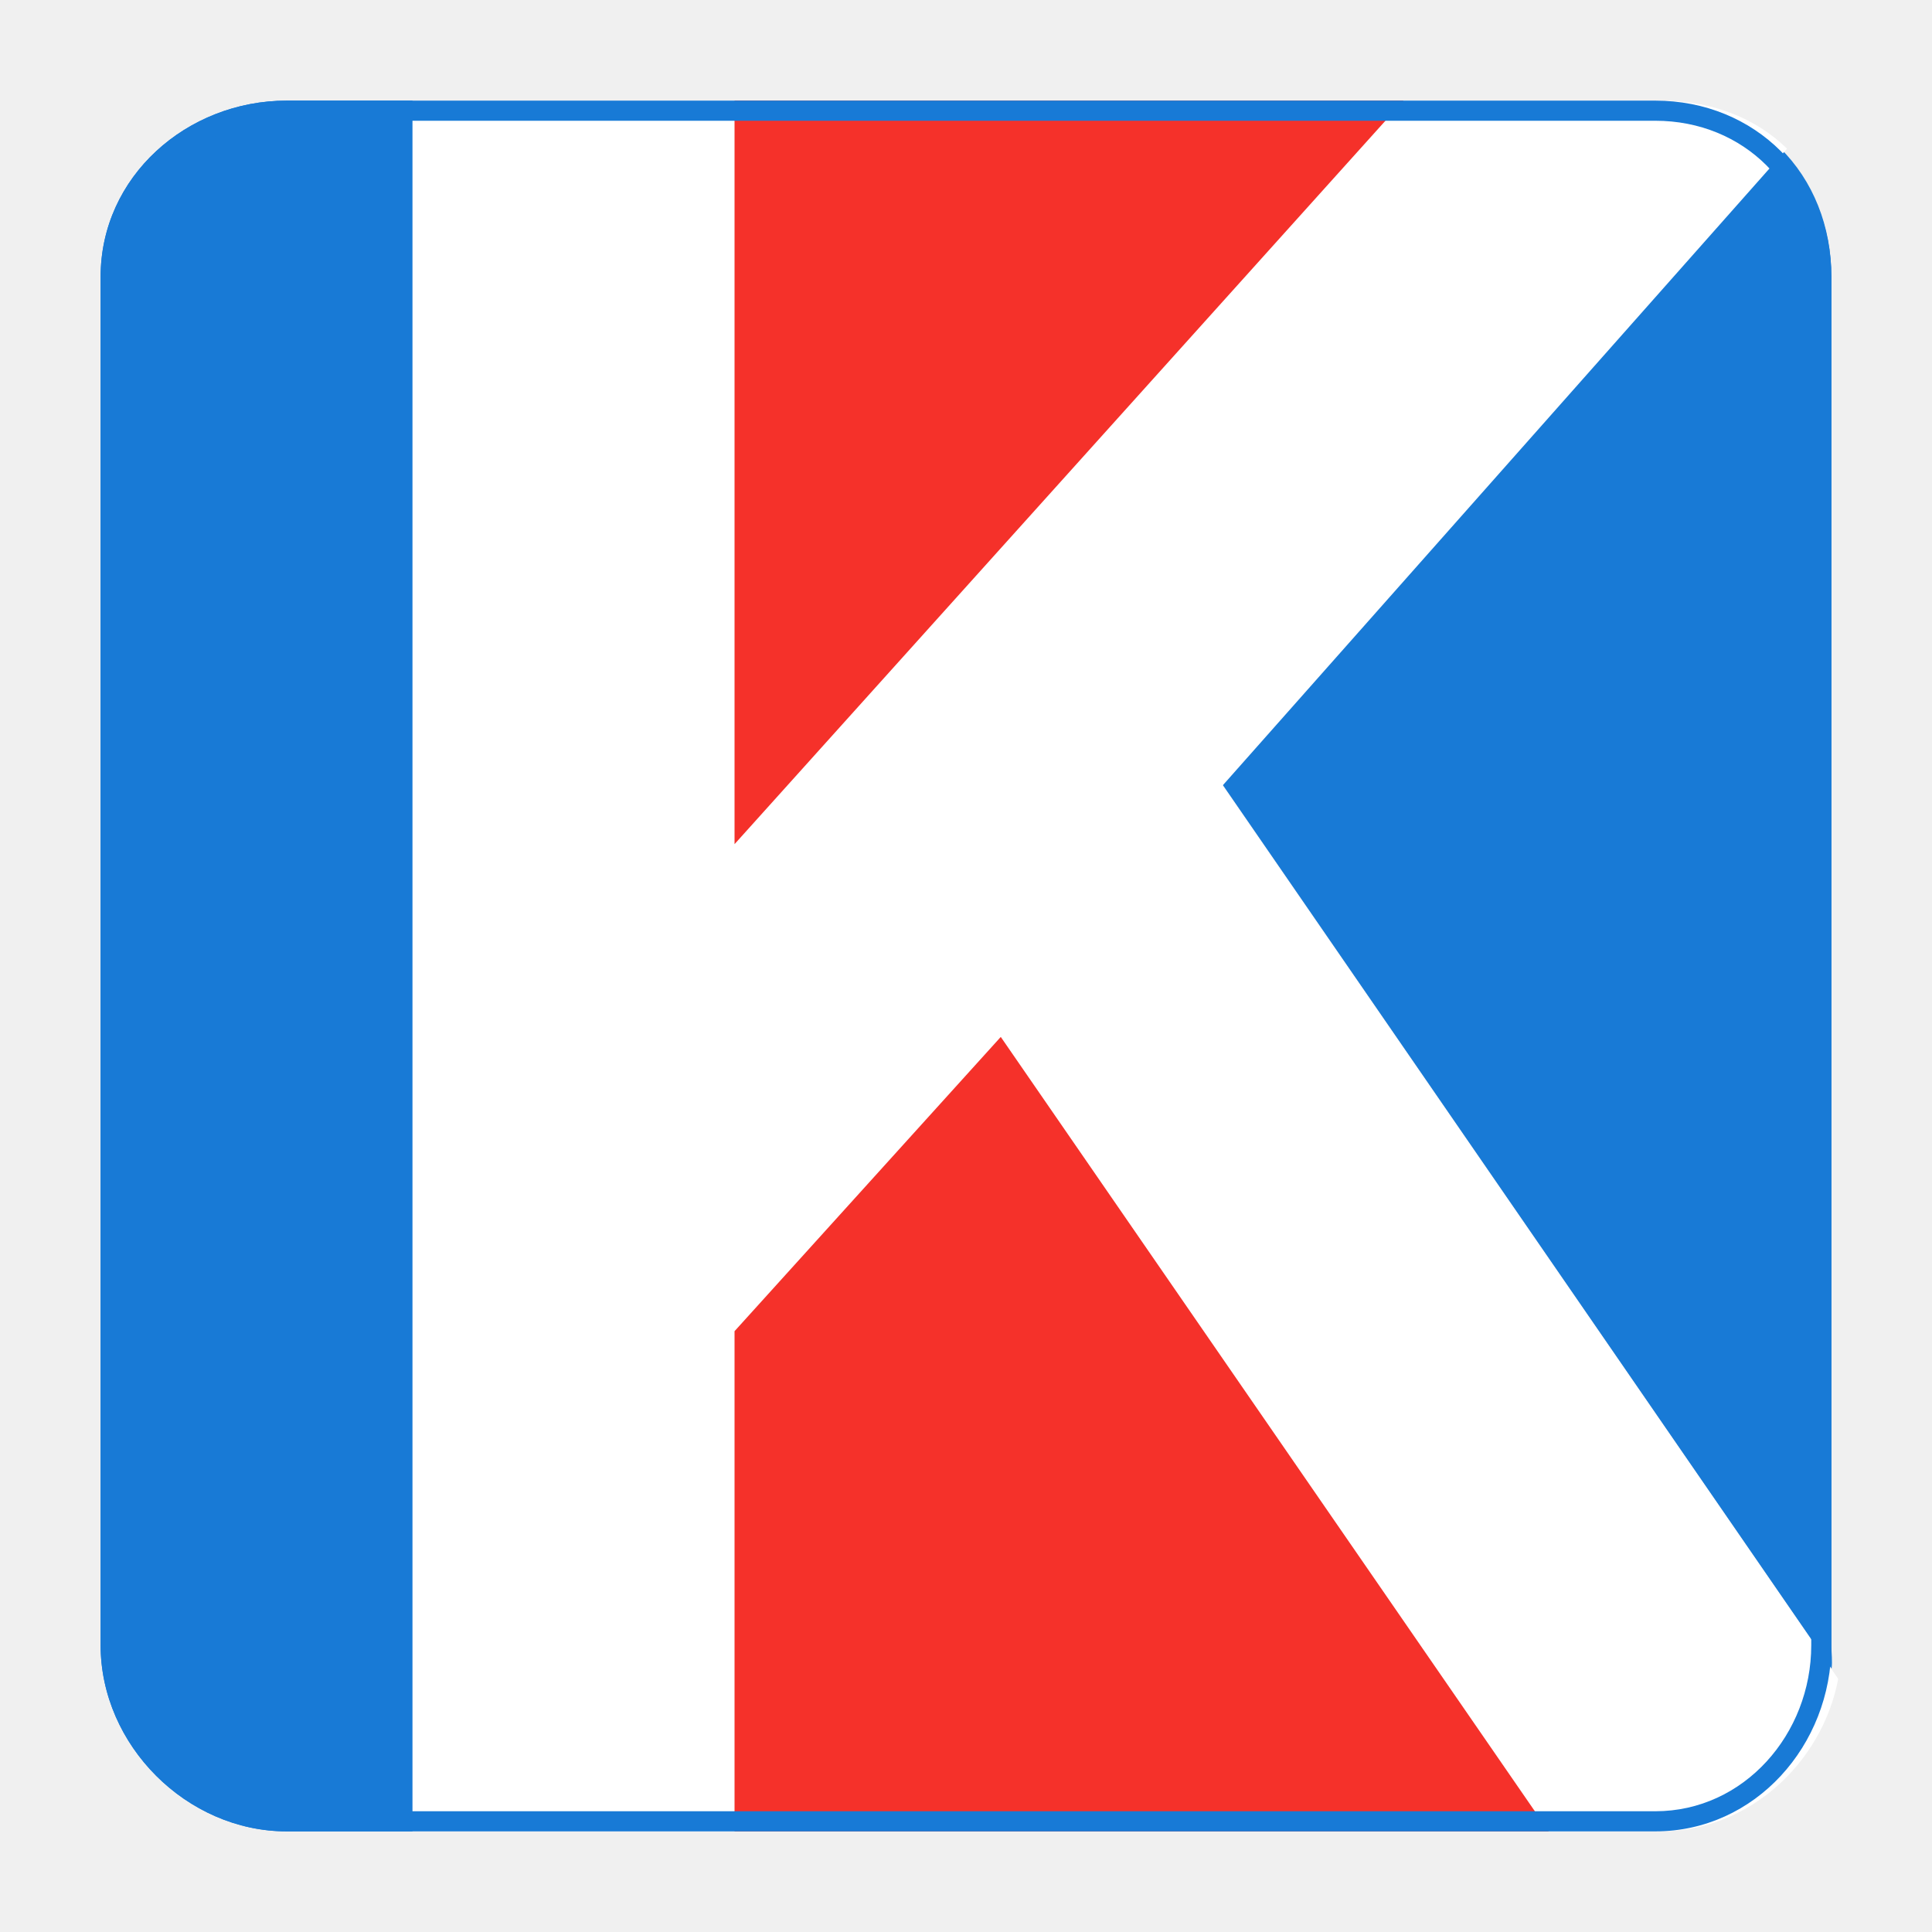
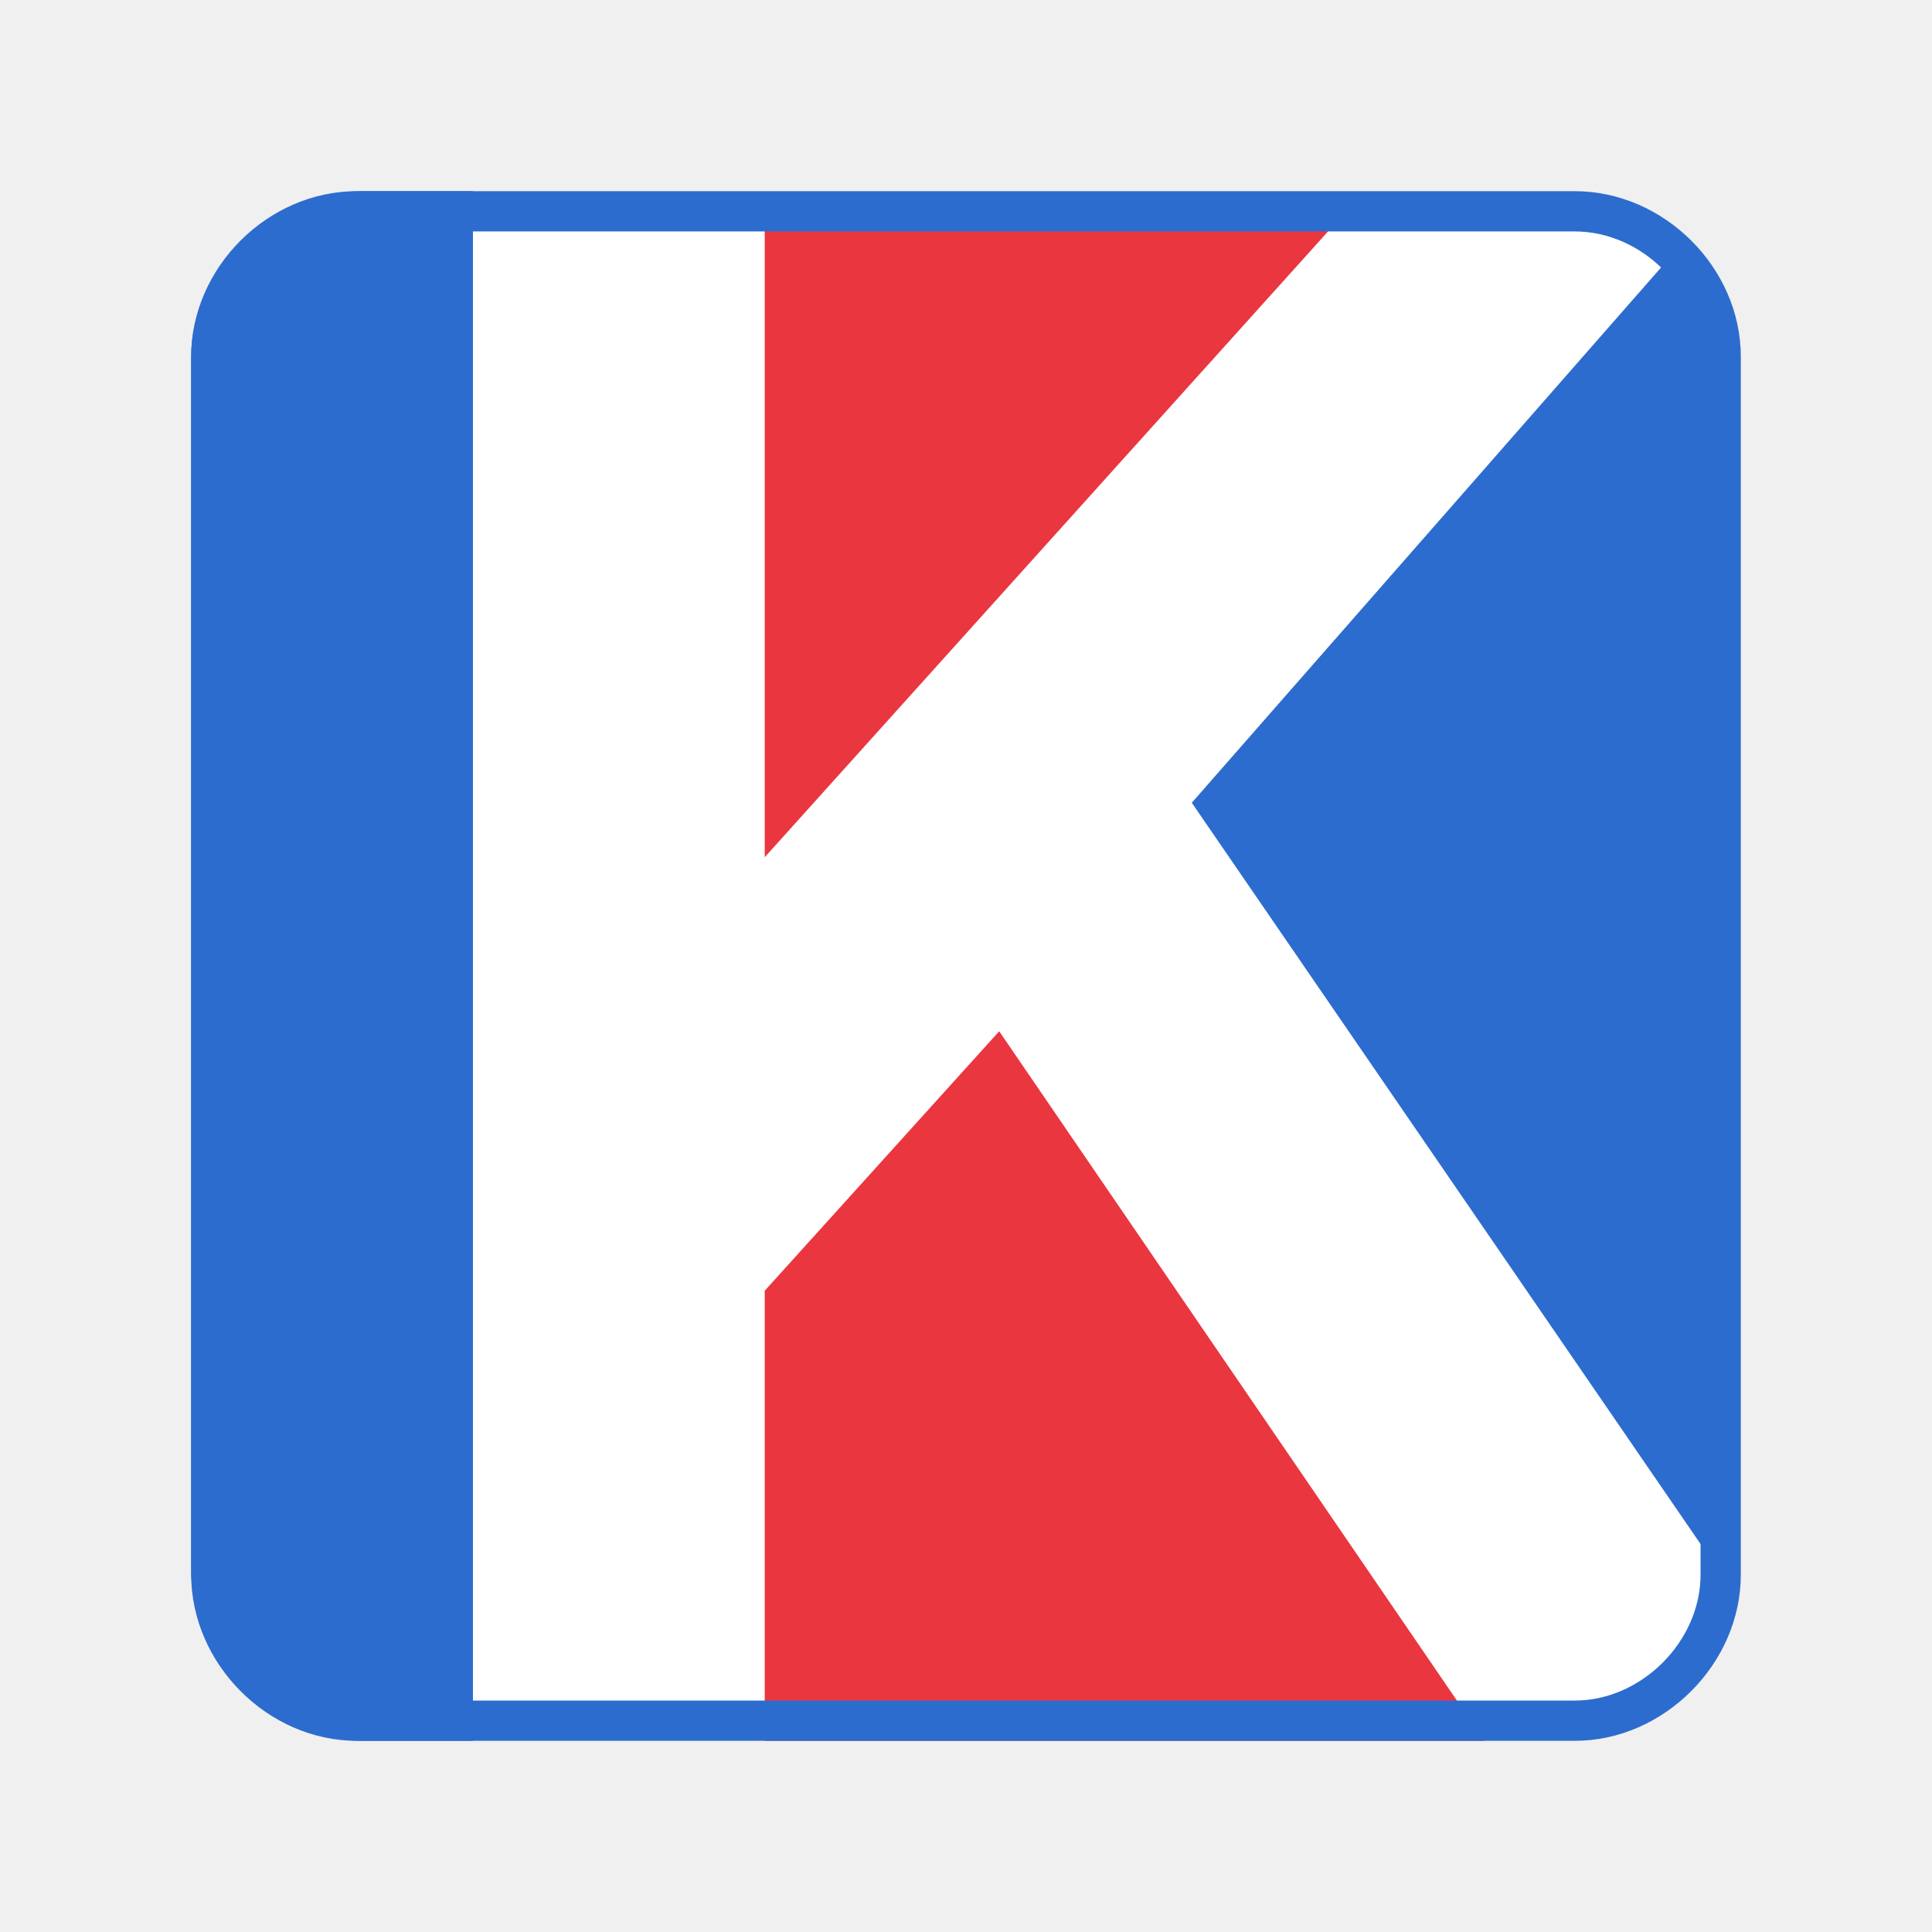
<svg xmlns="http://www.w3.org/2000/svg" version="1.1" id="レイヤー_2" x="0px" y="0px" width="192px" height="192px" viewBox="0 0 192 192" enable-background="new 0 0 192 192" xml:space="preserve">
-   <rect fill="none" width="192" height="192" />
-   <path fill="#187AD6" d="M176.876,14.68L121.38,77.809l60.639,88.029c0.1-0.768-0.019-1.544-0.019-2.338v-136  C182,22.48,180.19,17.944,176.876,14.68z" />
-   <path fill="#187AD6" d="M28.5,10C18.559,10,10,17.559,10,27.5v136c0,9.941,8.559,18.5,18.5,18.5H41V10H28.5z" />
-   <path fill="#FFFFFF" d="M99.455,103.05L153.91,182H165c8.799,0,16.111-6.816,17.678-15.16l-61.173-88.781l56.089-63.284  C174.347,11.593,169.905,10,165,10h-25.52L73,83.887V10H41v172h32v-49.708L99.455,103.05z" />
-   <polygon fill="#F5312A" points="73,10 73,83.887 139.48,10 " />
-   <polygon fill="#F5312A" points="99.455,103.05 73,132.292 73,182 153.91,182 " />
+   <g>
+     <path fill="#FFFFFF" d="M171.482,156.834l-52.914-76.937l48.204-55.106C163.921,21.999,160.021,20,155.714,20h-21.416L76,85.186V20   H47v152h29v-43.729l23.299-25.542L146.506,172h9.208C164.146,172,171.018,165.149,171.482,156.834z" />
+   </g>
+   <polygon fill="#EA363F" points="76,20 76,85.186 134.678,20 " />
+   <polygon fill="#EA363F" points="99.299,102.485 76,128.271 76,173 147.522,173 " />
+   <g>
+     <path fill="#2C6CCE" d="M35.899,19c-4.28,0-8.263,1.795-11.245,4.423c-0.164,0.15-0.336,0.397-0.493,0.555   c-0.029,0.028-0.272,0.11-0.302,0.139C20.99,27.011,19,31.046,19,35.444v120.604C19,164.896,27.05,173,35.899,173H47V19H35.899z" />
+   </g>
+   <path fill="#2C6CCE" d="M172,156.048V35.444c0-4.513-1.611-8.584-4.617-11.496l-48.945,55.828l53.683,78.217  c0.043-0.495-0.12-0.995-0.12-1.502V156.048z" />
  <g id="waku">
-     <path fill="#187AD6" d="M164.5,12c8.822,0,15.5,6.678,15.5,15.5v136c0,8.822-6.678,16.5-15.5,16.5h-136   c-8.822,0-16.5-7.678-16.5-16.5v-136C12,18.678,19.678,12,28.5,12H164 M164.5,10h-136C18.559,10,10,17.559,10,27.5v136   c0,9.941,8.559,18.5,18.5,18.5h136c9.941,0,17.5-8.559,17.5-18.5v-136C182,17.559,174.441,10,164.5,10L164.5,10z" />
+     <path fill="#2C6CCE" d="M156.502,23C163.131,23,169,28.815,169,35.444v121.047c0,6.629-5.869,12.509-12.498,12.509H35.455   C28.827,169,23,163.12,23,156.491V35.444C23,28.815,28.827,23,35.455,23H157 M156.502,19H35.455C26.606,19,19,26.595,19,35.444   v121.047C19,165.339,26.606,173,35.455,173h121.047c8.848,0,16.498-7.661,16.498-16.509V35.444C173,26.595,165.35,19,156.502,19   L156.502,19z" />
  </g>
</svg>
